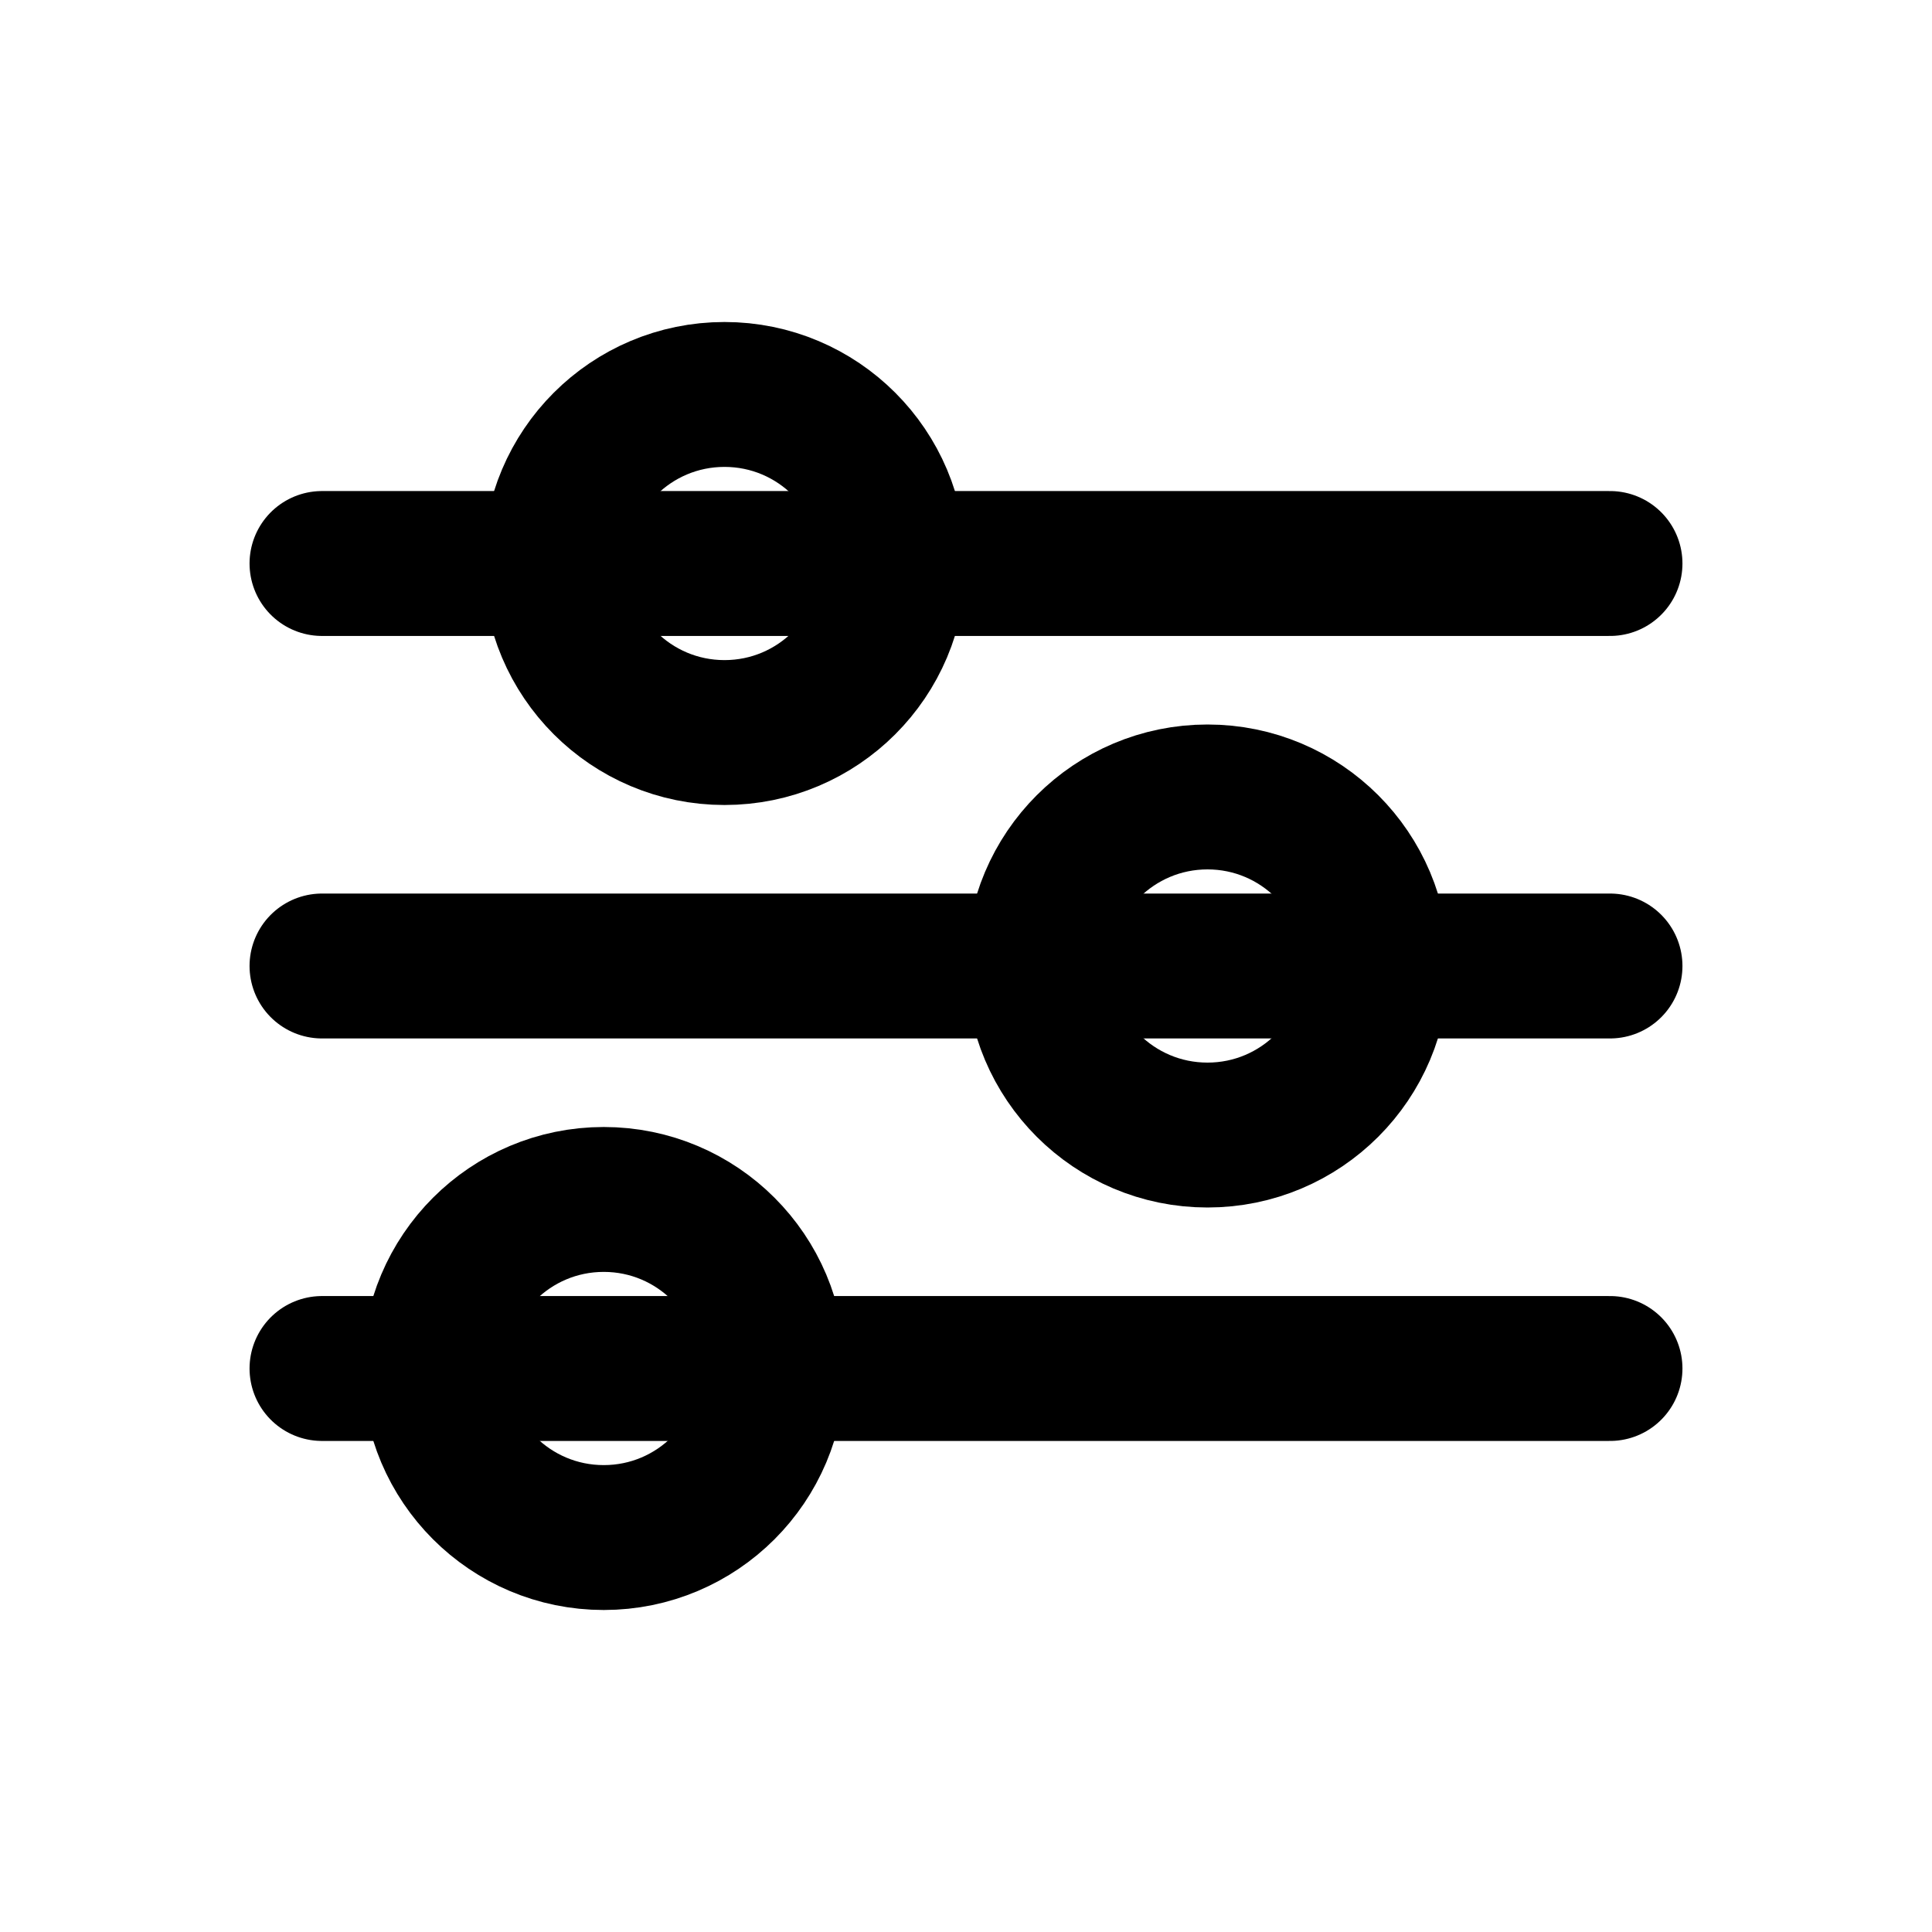
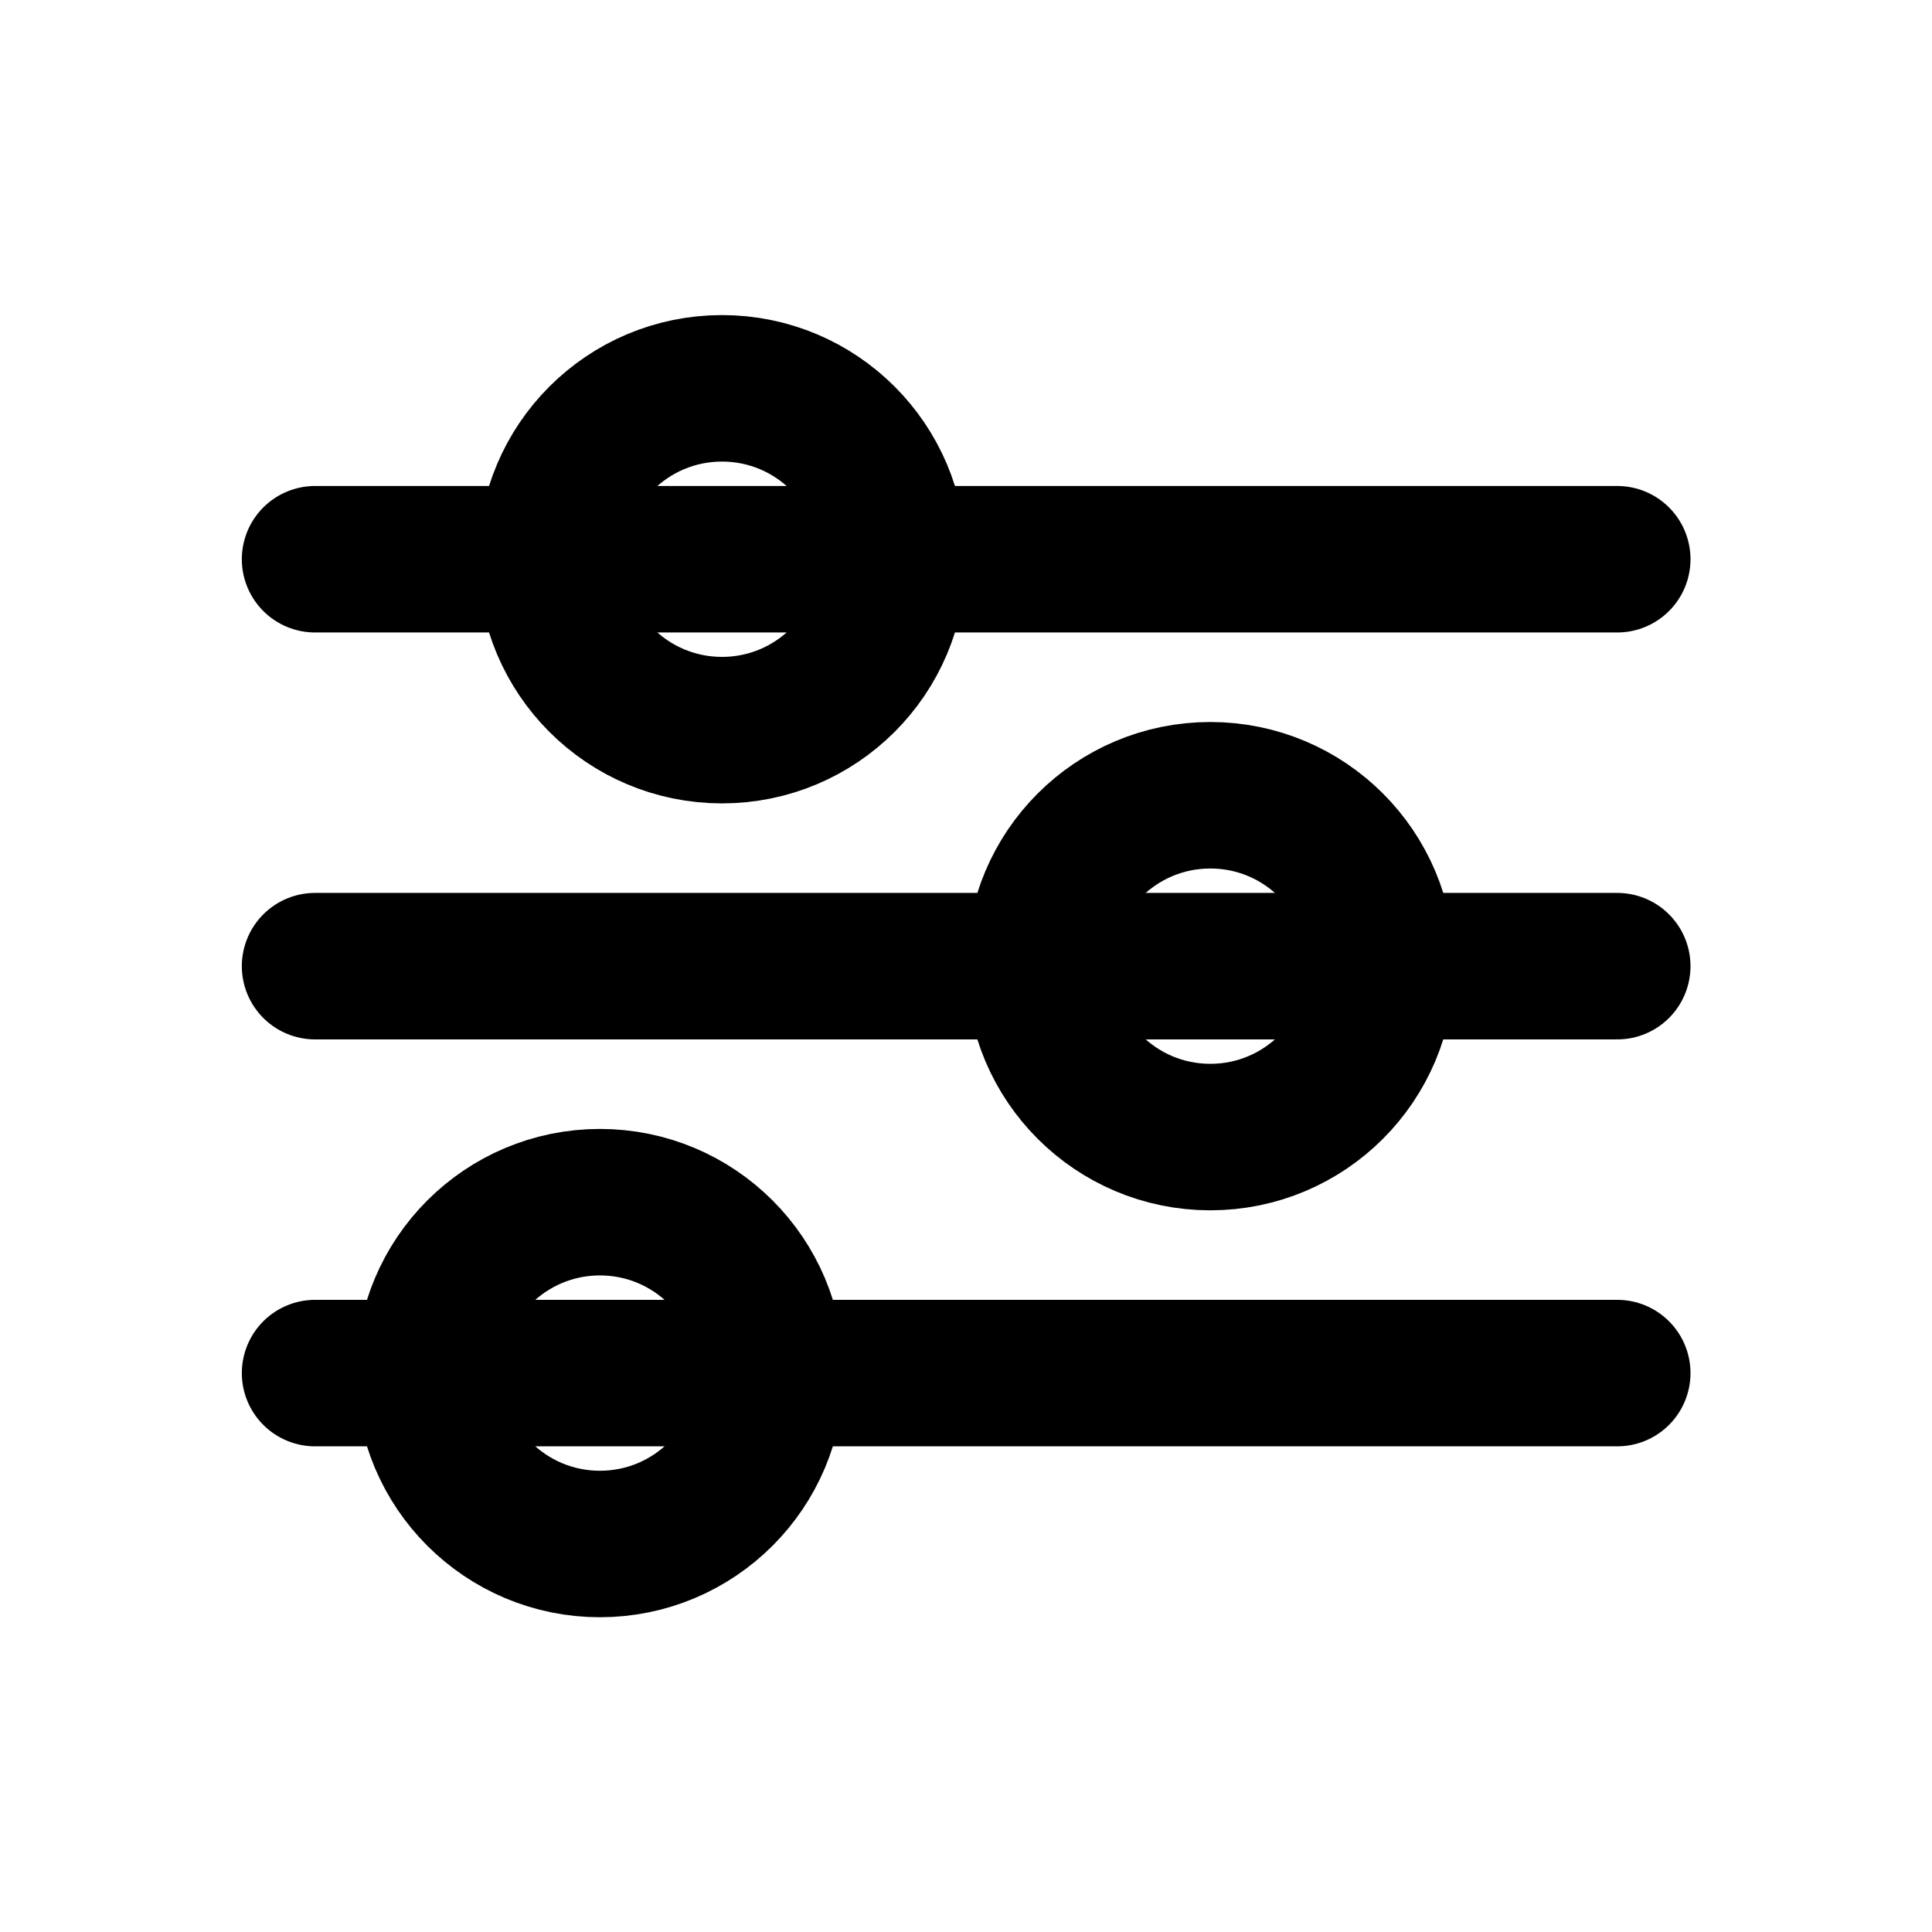
<svg xmlns="http://www.w3.org/2000/svg" viewBox="0 0 24 24" fill="none" stroke="currentColor" stroke-width="1.8" stroke-linecap="round" stroke-linejoin="round">
-   <path d="M4 7h16M4 12h16M4 17h16" />
-   <circle cx="9" cy="7" r="2.1" />
-   <circle cx="15" cy="12" r="2.1" />
-   <circle cx="7.5" cy="17" r="2.1" />
+   <g transform="translate(-0.13 -0.13) scale(1.011)">
+     <path d="M4 7h16M4 12h16M4 17h16" />
+     <circle cx="9" cy="7" r="2.1" />
+     <circle cx="15" cy="12" r="2.1" />
+     <circle cx="7.5" cy="17" r="2.1" />
+   </g>
</svg>
